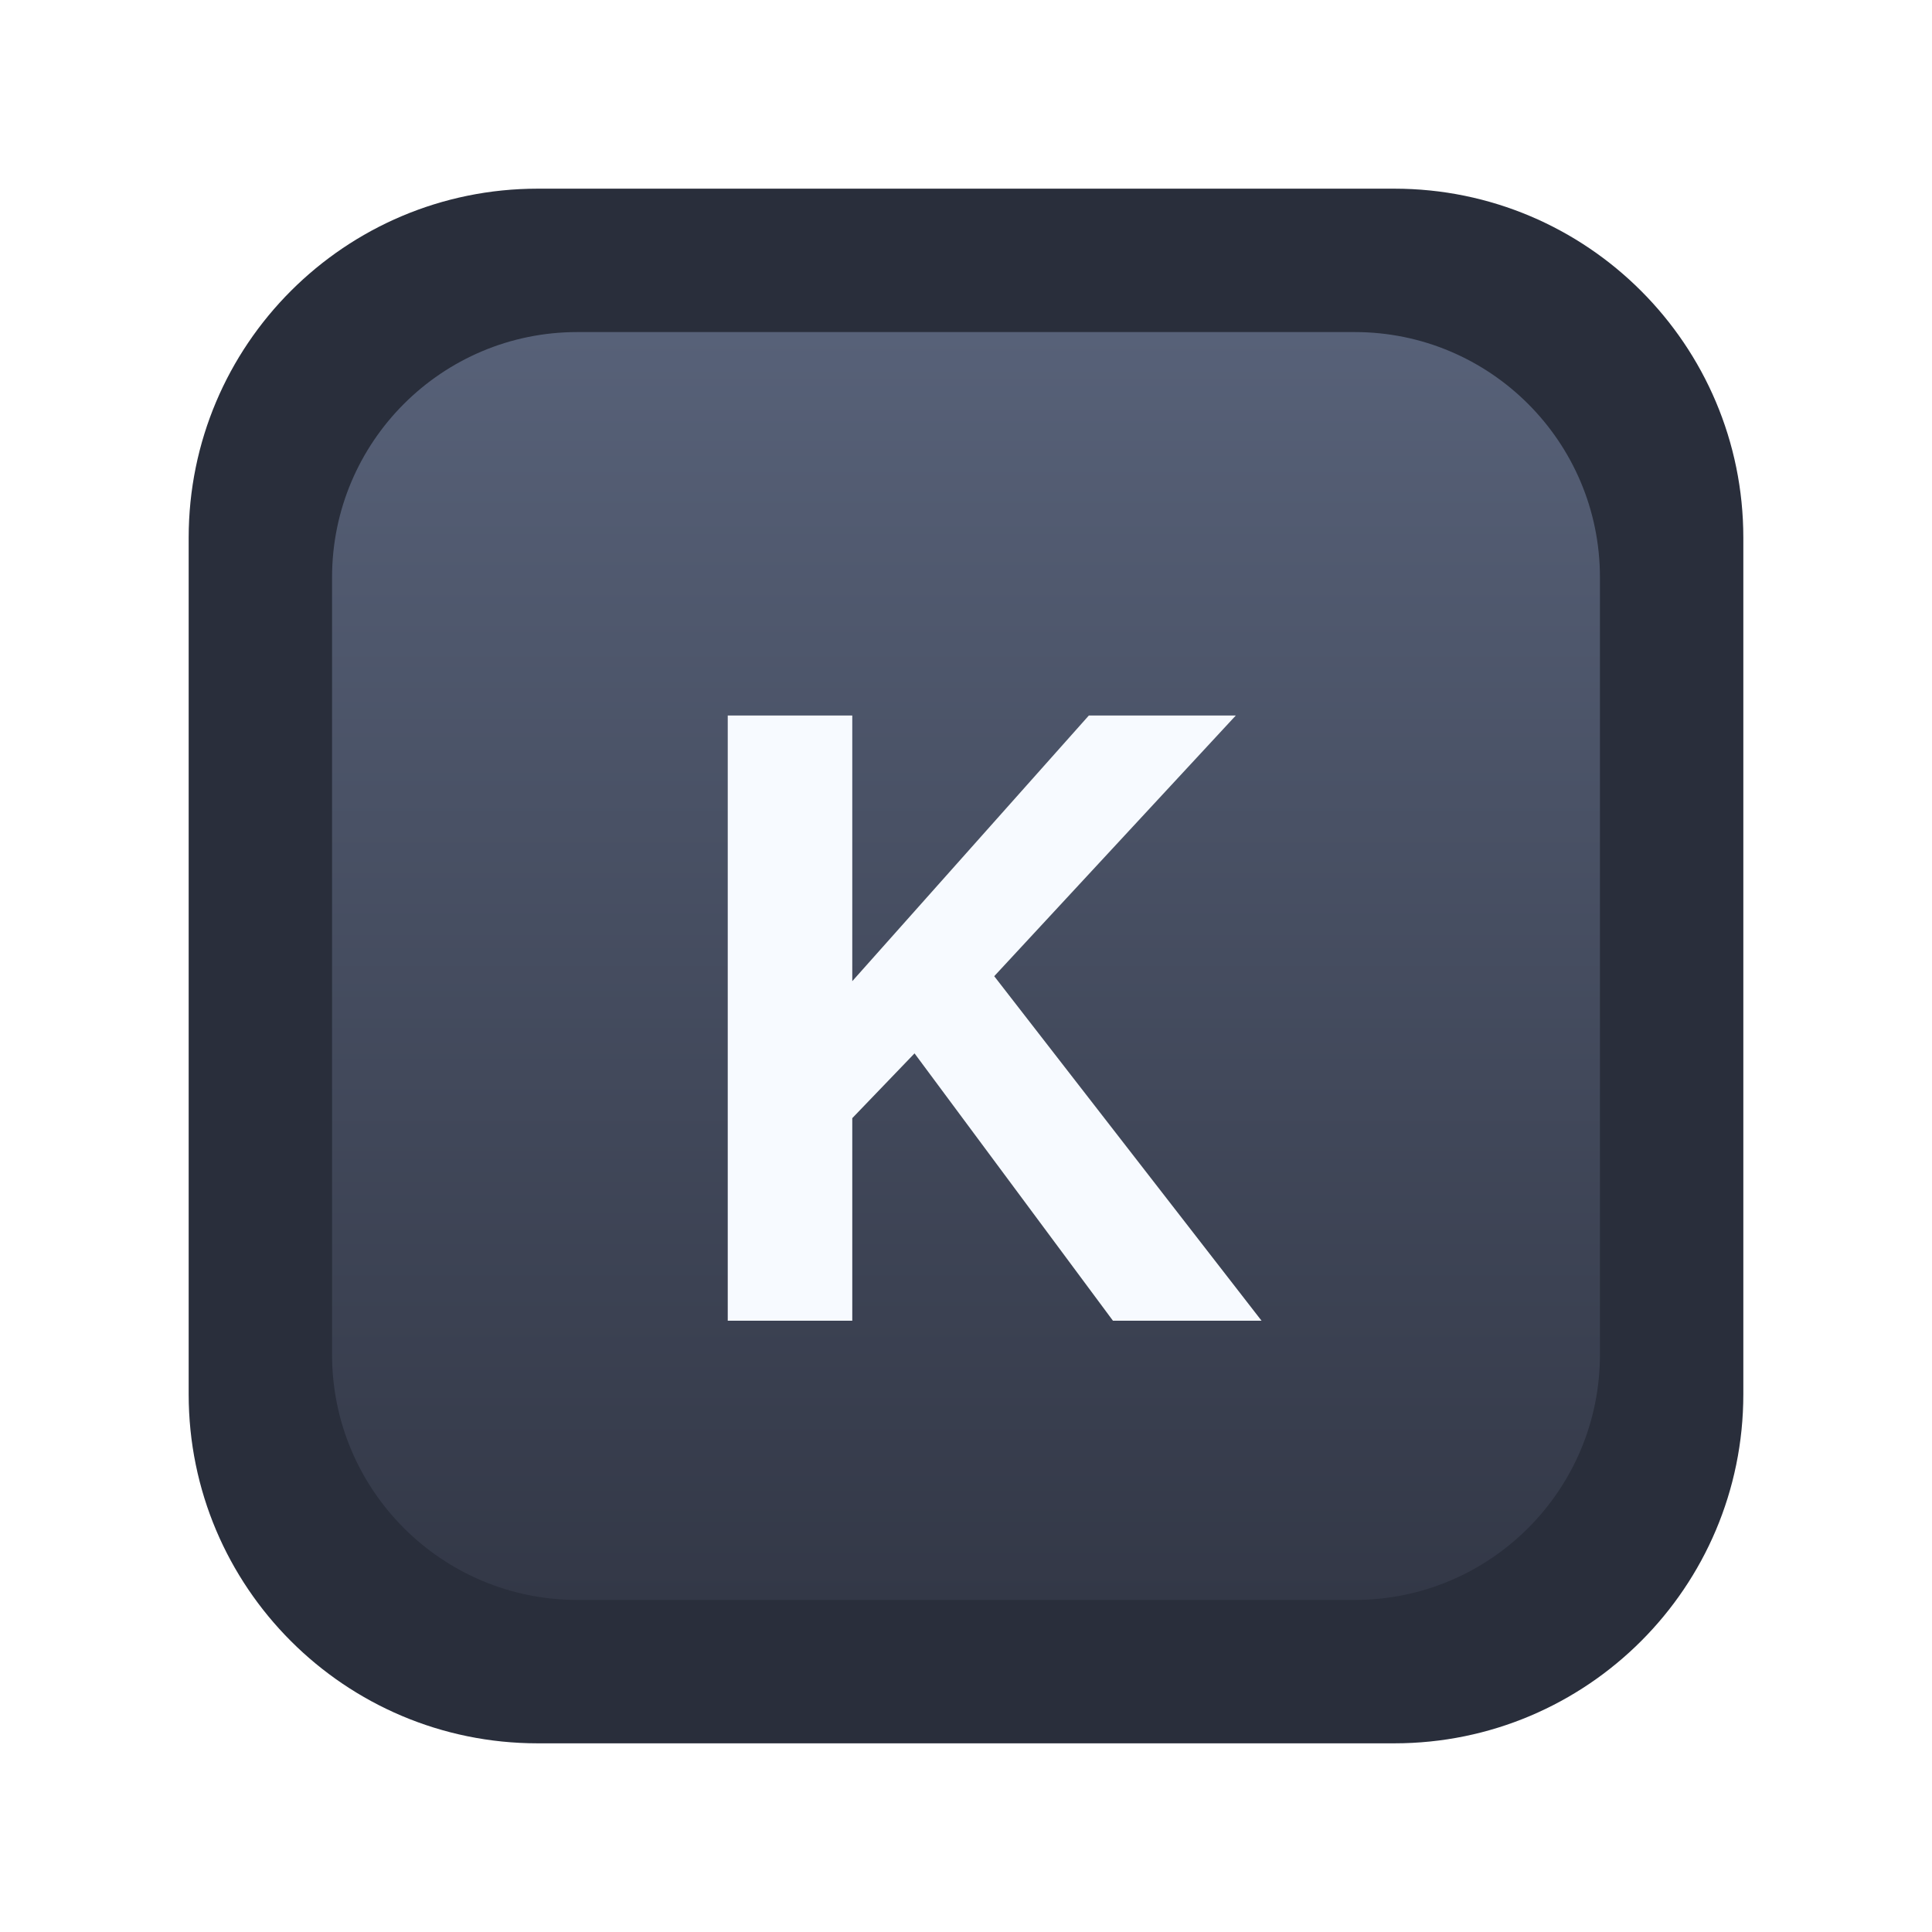
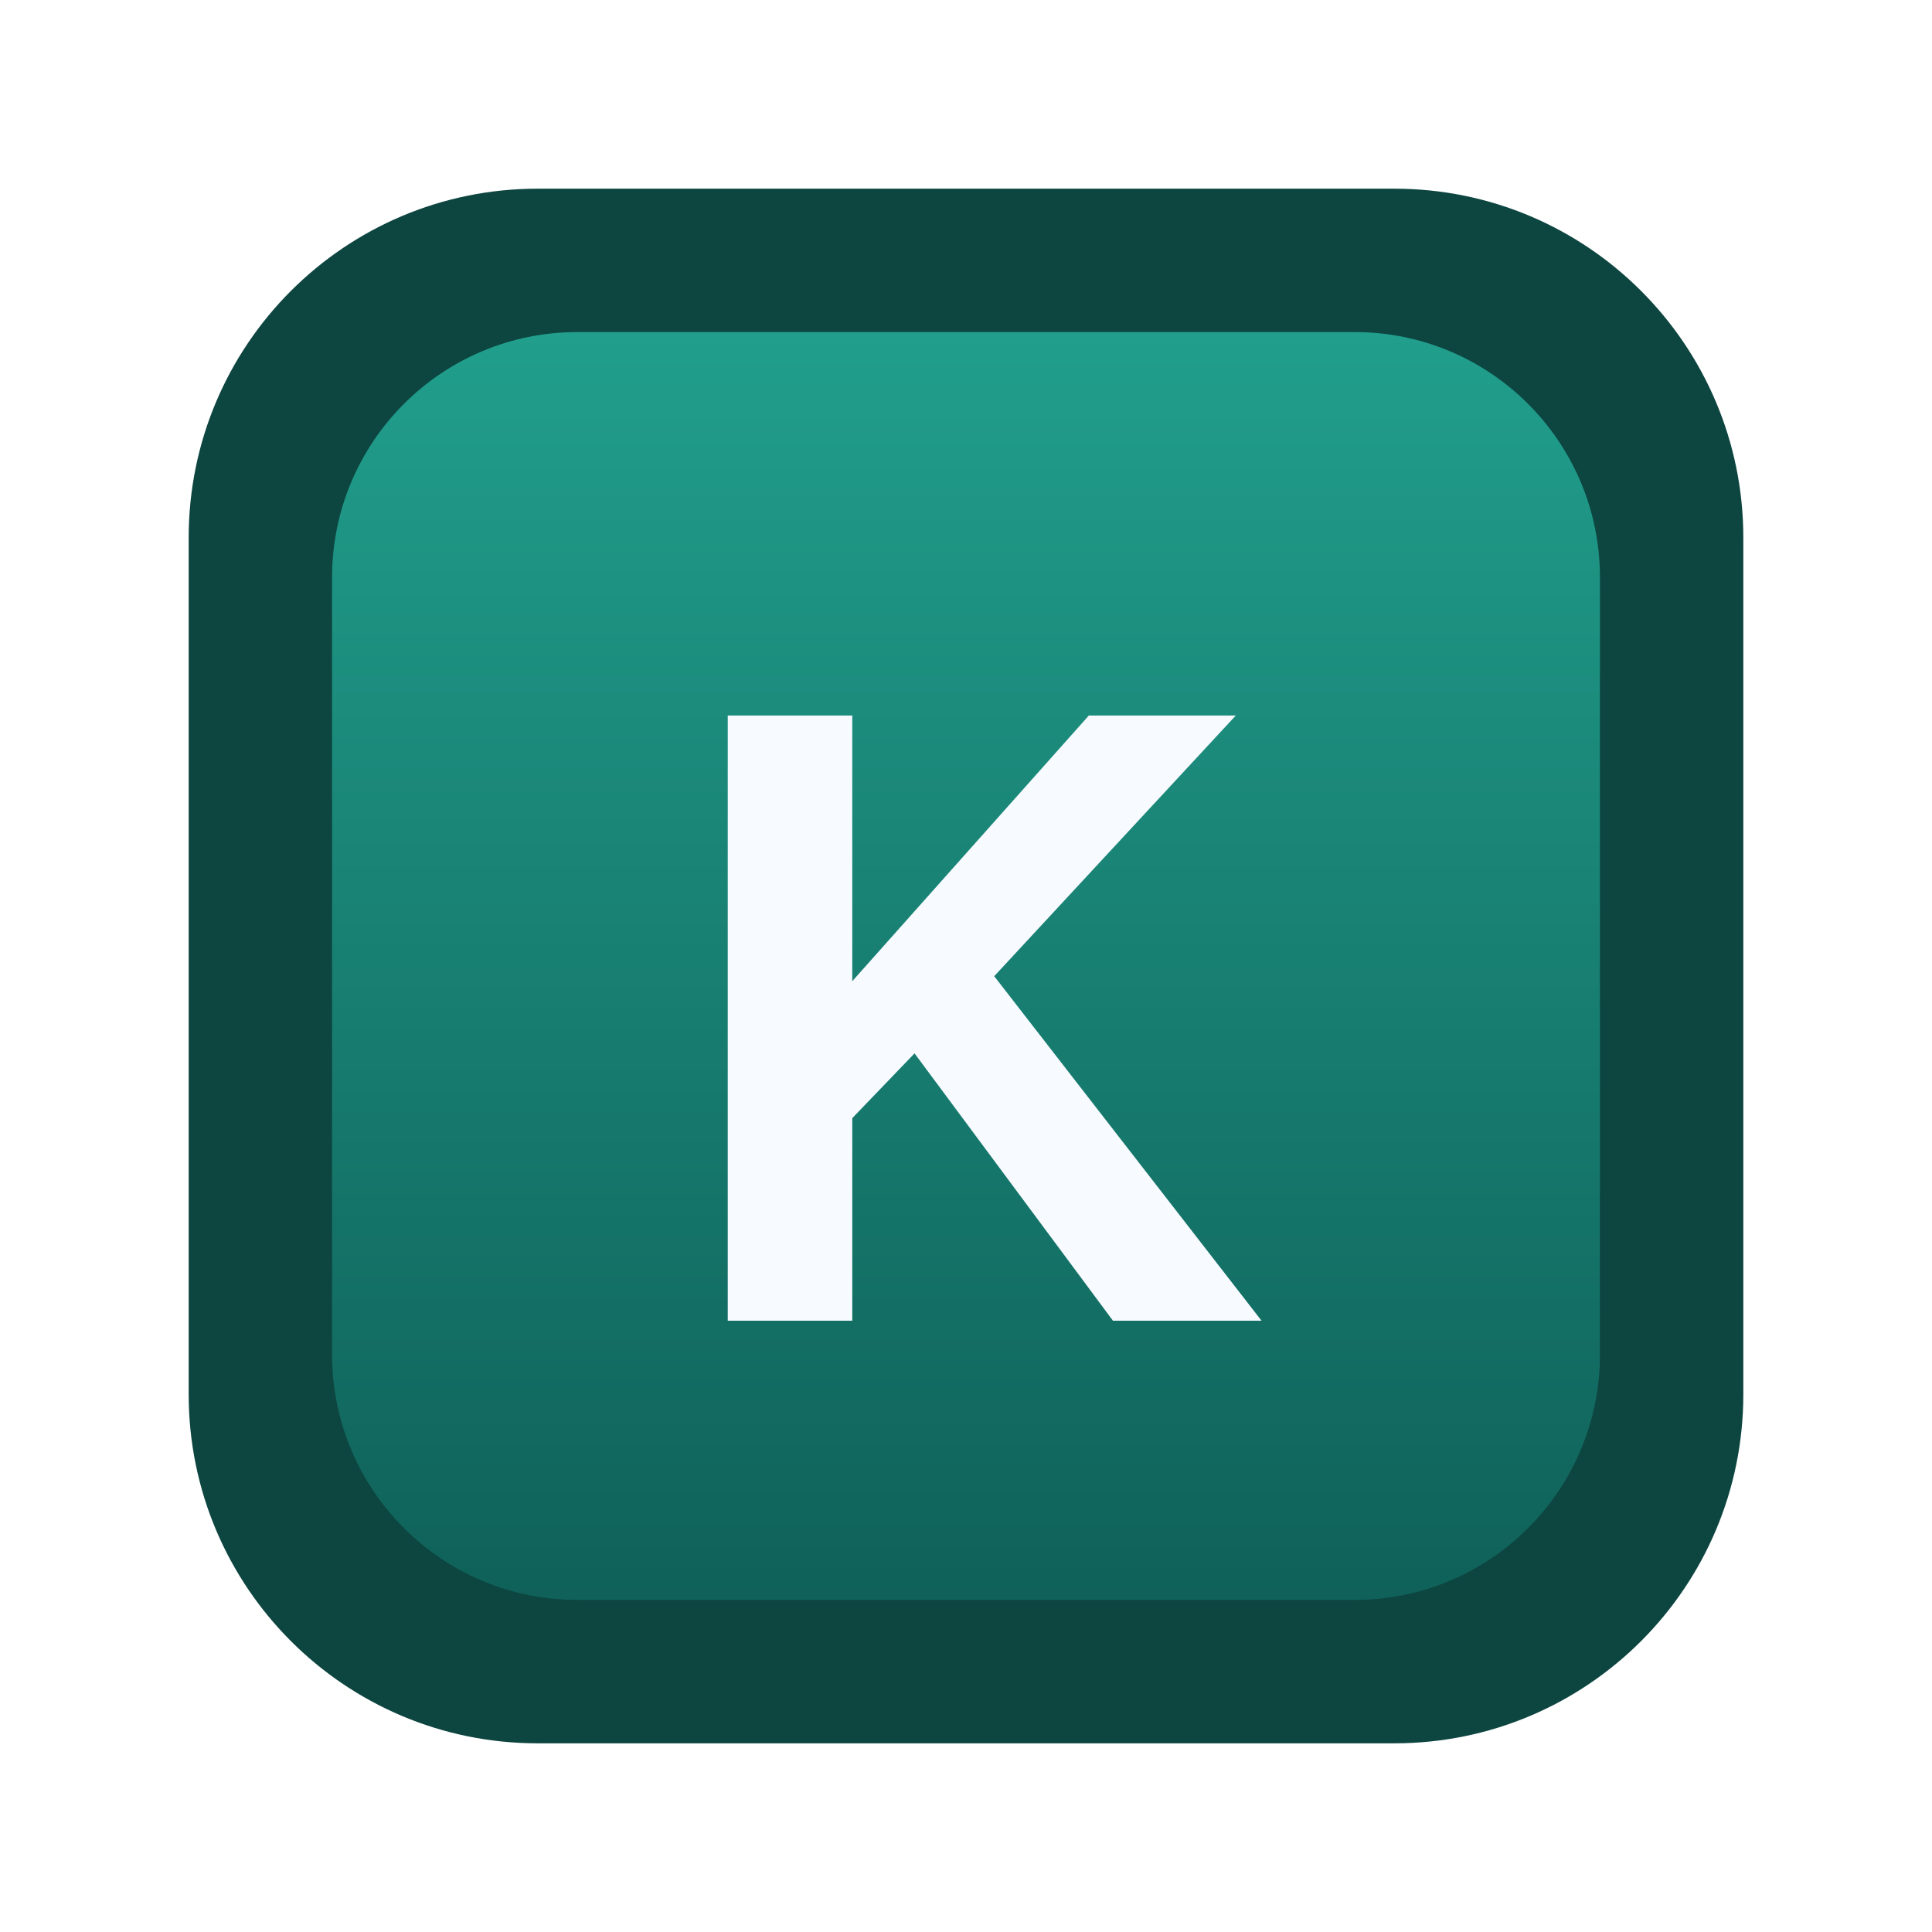
<svg xmlns="http://www.w3.org/2000/svg" viewBox="0 0 1024 1024" width="1024" height="1024">
  <defs>
    <linearGradient id="face" x1="0" y1="0" x2="0" y2="1">
-       <stop offset="0" stop-color="#576178" />
-       <stop offset="1" stop-color="#333847" />
+       <stop offset="0" stop-color="#219E8C" />
+       <stop offset="1" stop-color="#0F6159" />
    </linearGradient>
  </defs>
-   <rect x="100" y="100" width="824" height="824" rx="185" fill="#292e3b" />
+   <rect x="100" y="100" width="824" height="824" rx="185" fill="#0D4540" />
  <rect x="176" y="176" width="672" height="672" rx="130" fill="url(#face)" />
  <text x="512" y="700" text-anchor="middle" font-family="-apple-system, BlinkMacSystemFont, 'Segoe UI', Helvetica, Arial, sans-serif" font-weight="700" font-size="440" fill="#f7faff">K</text>
</svg>
